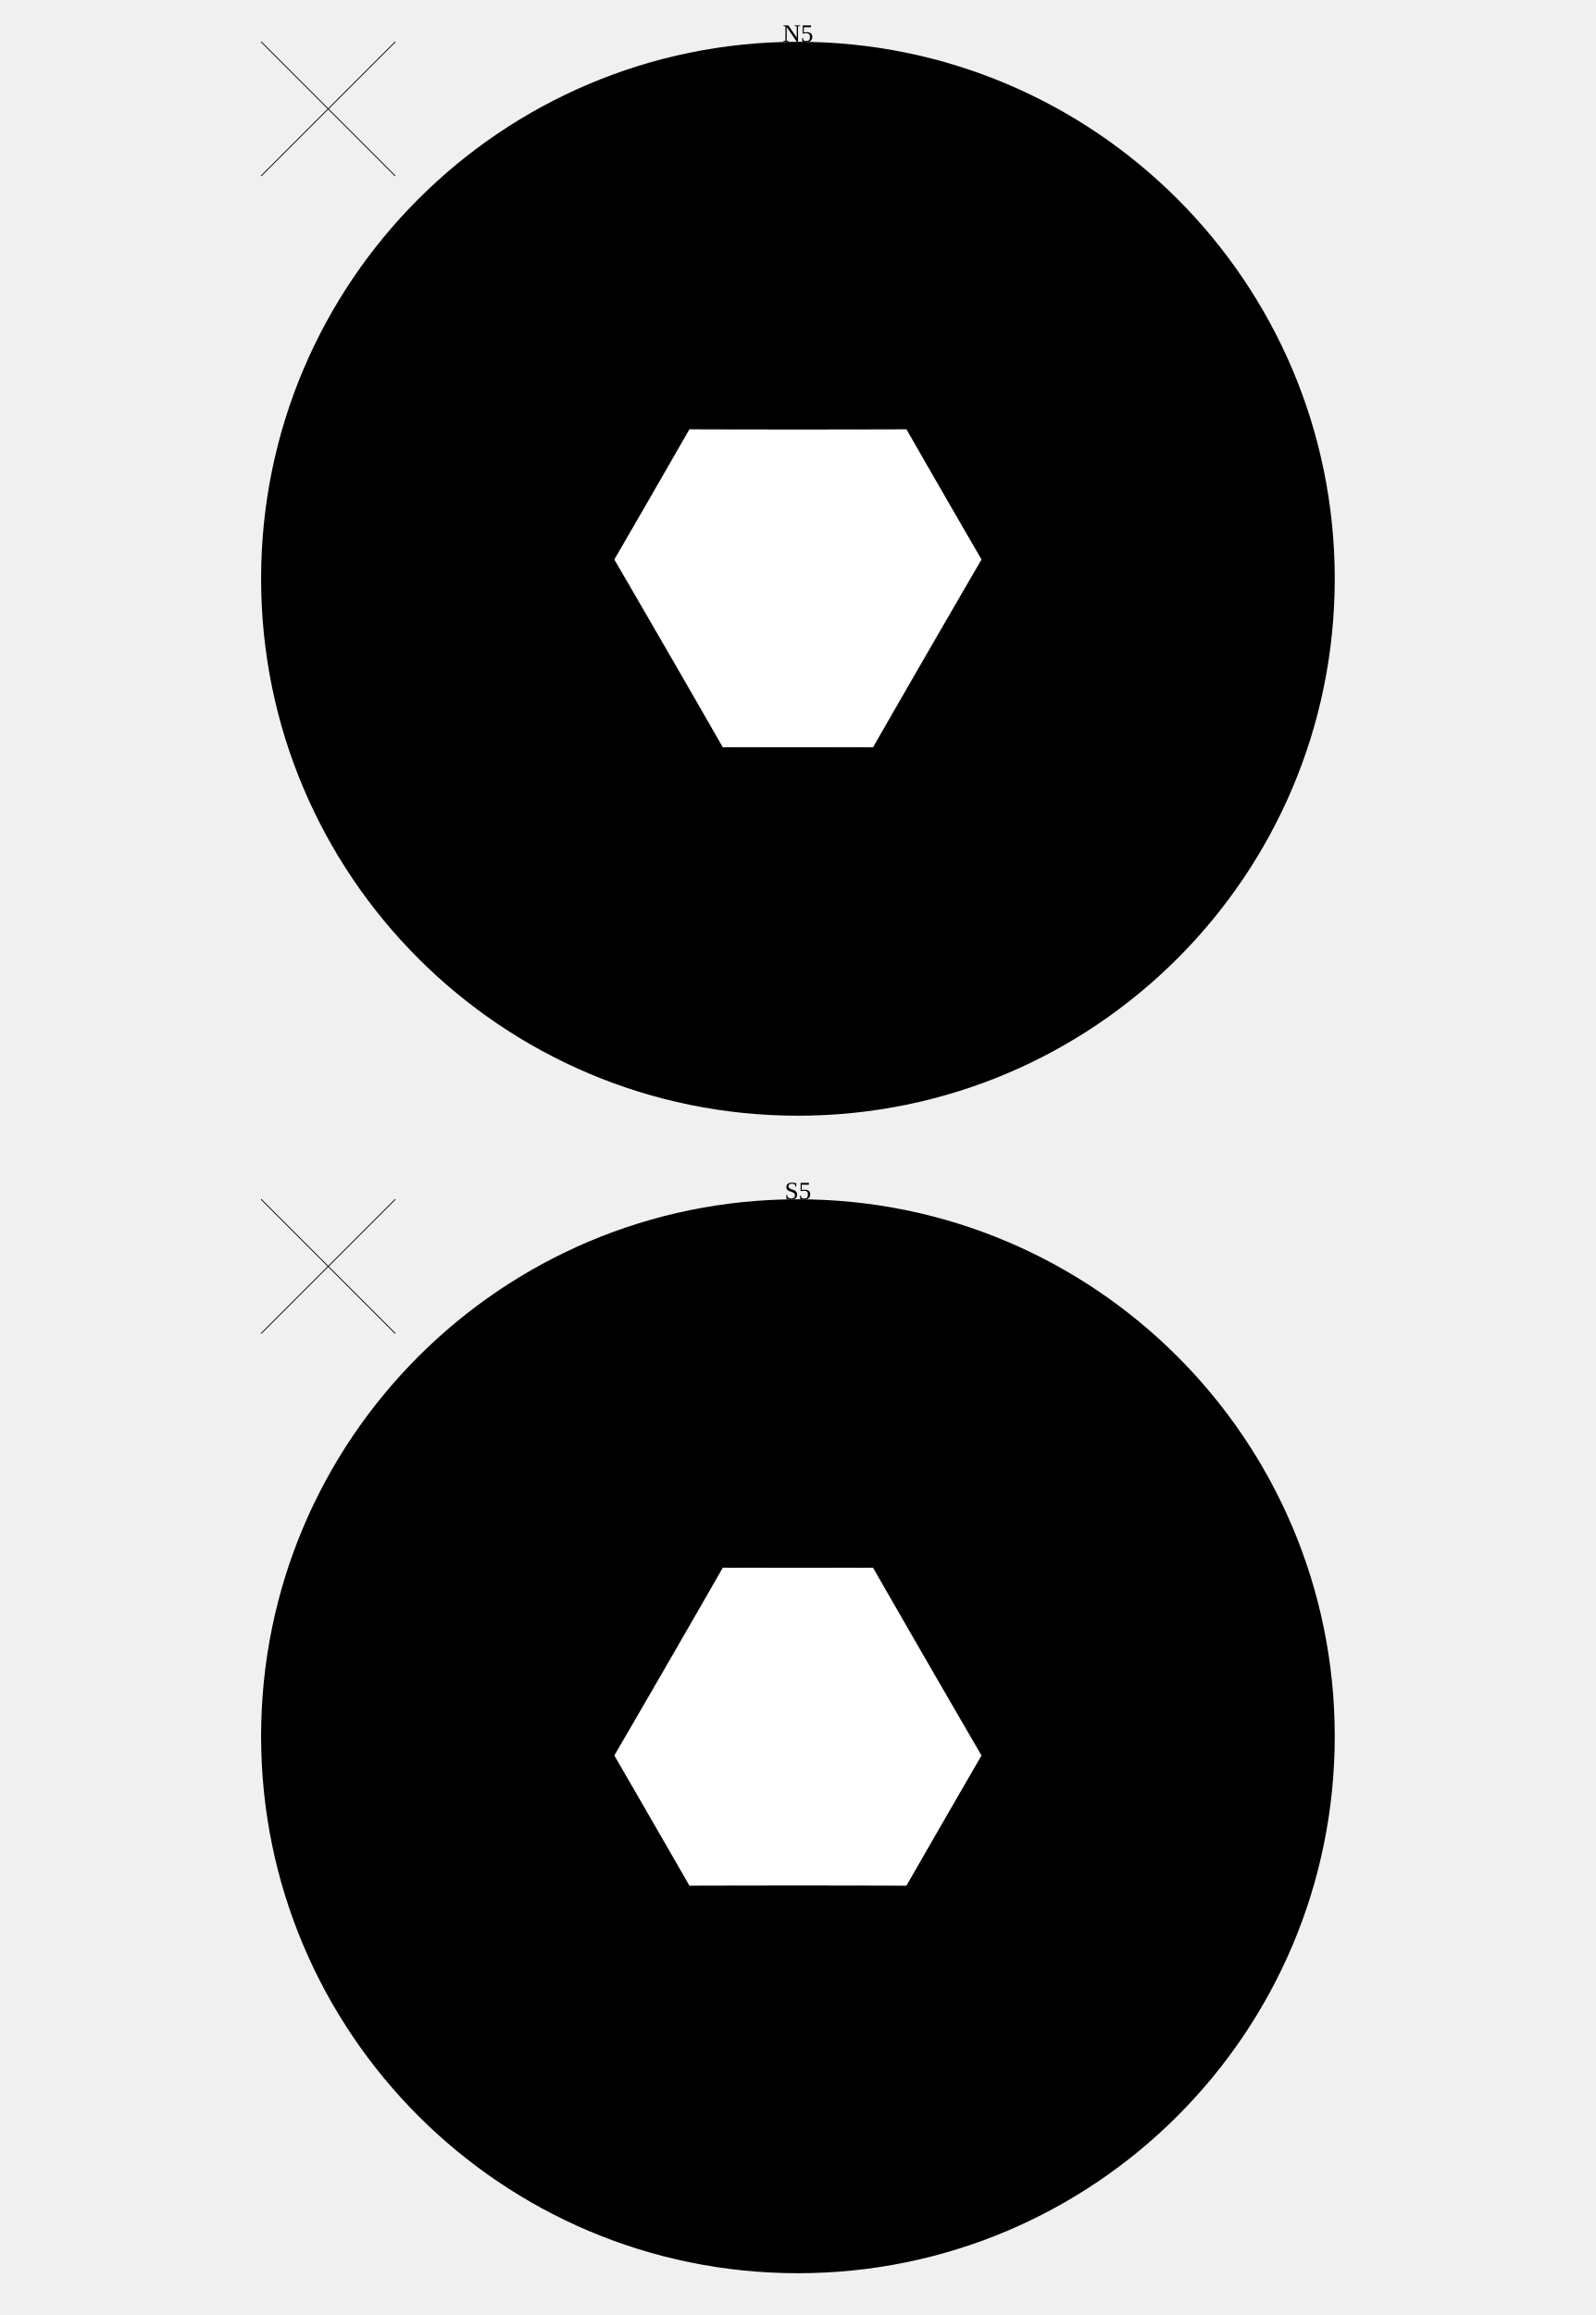
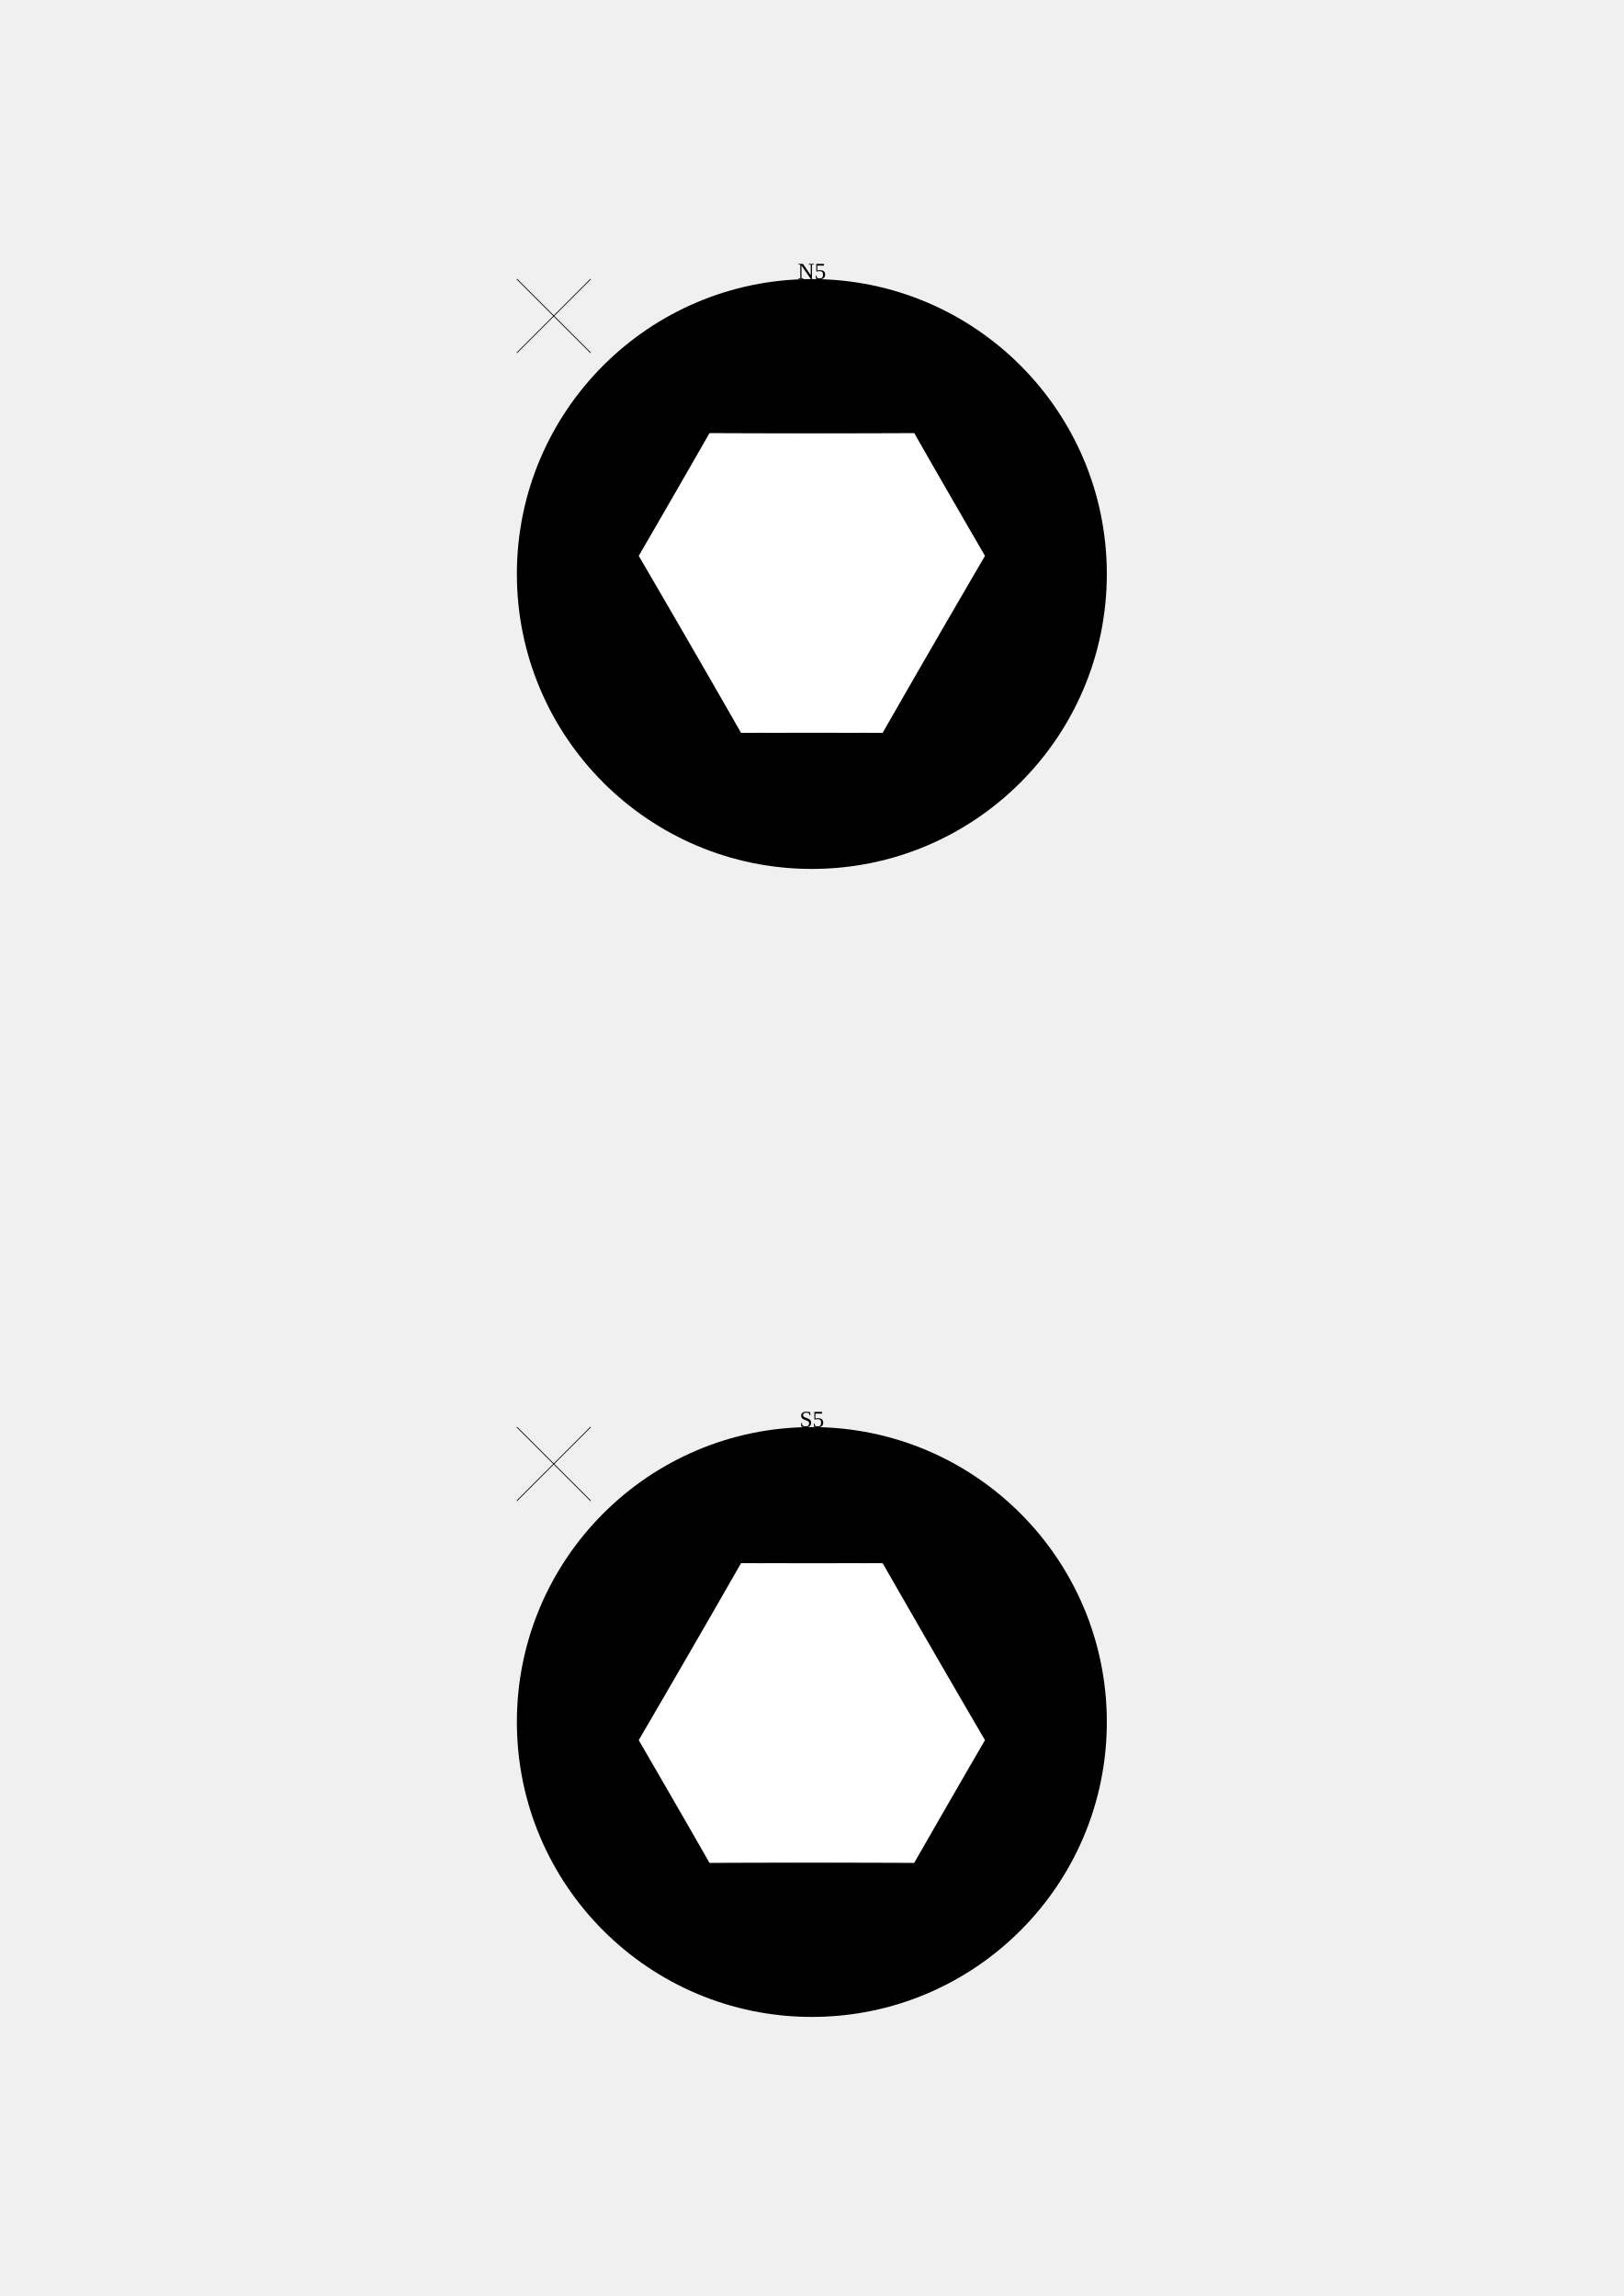
- <svg xmlns="http://www.w3.org/2000/svg" width="191.0mm" height="277.0mm" version="1.1">
-   <text x="95.5mm" y="5.0mm" text-anchor="middle" font-size="3mm" font-familiy="Verdana">N5</text>
-   <circle cx="95.5mm" cy="69.25mm" r="64.25mm" fill="black" stroke="none" stroke-width="0.1mm" />
-   <line x1="47.312mm" y1="21.062mm" x2="31.25mm" y2="5.0mm" stroke="black" stroke-width="0.1mm" />
-   <line x1="47.312mm" y1="5.0mm" x2="31.25mm" y2="21.062mm" stroke="black" stroke-width="0.1mm" />
-   <text x="95.5mm" y="143.5mm" text-anchor="middle" font-size="3mm" font-familiy="Verdana">S5</text>
-   <circle cx="95.5mm" cy="207.75mm" r="64.25mm" fill="black" stroke="none" stroke-width="0.1mm" />
-   <line x1="47.312mm" y1="159.562mm" x2="31.25mm" y2="143.5mm" stroke="black" stroke-width="0.1mm" />
-   <line x1="47.312mm" y1="143.5mm" x2="31.25mm" y2="159.562mm" stroke="black" stroke-width="0.1mm" />
-   <polygon data-plate="N5" points="438.708,261.732 437.162,264.394 435.673,266.958 434.235,269.435 432.841,271.837 431.488,274.171 430.168,276.446 428.879,278.67 427.616,280.85 426.376,282.992 425.154,285.103 423.948,287.187 422.753,289.251 421.568,291.3 420.39,293.34 419.214,295.374 418.039,297.408 416.861,299.448 415.677,301.498 414.486,303.563 413.282,305.649 412.064,307.761 410.829,309.904 409.571,312.086 408.289,314.313 406.977,316.591 405.632,318.929 404.248,321.334 402.82,323.815 401.344,326.384 399.811,329.051 398.216,331.829 396.549,334.732 394.802,337.776 391.666,337.769 388.618,337.763 385.647,337.757 382.743,337.752 379.898,337.748 377.102,337.745 374.347,337.742 371.627,337.739 368.933,337.738 366.26,337.736 363.599,337.736 360.945,337.735 358.291,337.736 355.63,337.736 352.956,337.738 350.263,337.739 347.542,337.742 344.788,337.745 341.992,337.748 339.146,337.752 336.243,337.757 333.272,337.763 330.224,337.769 327.088,337.776 325.341,334.732 323.674,331.829 322.078,329.051 320.546,326.384 319.069,323.815 317.642,321.334 316.258,318.929 314.913,316.591 313.601,314.313 312.318,312.086 311.061,309.904 309.825,307.761 308.607,305.649 307.404,303.563 306.212,301.498 305.029,299.448 303.851,297.408 302.676,295.374 301.5,293.34 300.321,291.3 299.136,289.251 297.942,287.187 296.736,285.103 295.514,282.992 294.273,280.85 293.01,278.67 291.721,276.446 290.402,274.171 289.048,271.837 287.655,269.435 286.217,266.958 284.728,264.394 283.181,261.732 281.57,258.96 279.886,256.064 278.119,253.027 279.693,250.313 281.222,247.675 282.712,245.103 284.167,242.59 285.594,240.126 286.994,237.704 288.374,235.319 289.736,232.962 291.084,230.628 292.422,228.311 293.753,226.006 295.08,223.705 296.407,221.405 297.737,219.098 299.073,216.779 300.418,214.443 301.776,212.084 303.151,209.695 304.546,207.269 305.966,204.8 307.414,202.28 308.895,199.701 310.414,197.055 311.976,194.332 315.49,194.343 318.841,194.352 322.048,194.36 325.126,194.368 328.092,194.374 330.958,194.38 333.735,194.385 336.434,194.39 339.065,194.393 341.637,194.397 344.157,194.4 346.633,194.402 349.073,194.404 351.483,194.406 353.869,194.407 356.237,194.408 358.594,194.409 360.945,194.409 363.296,194.409 365.653,194.408 368.021,194.407 370.407,194.406 372.817,194.404 375.256,194.402 377.733,194.4 380.253,194.397 382.825,194.393 385.456,194.39 388.155,194.385 390.932,194.38 393.798,194.374 396.763,194.368 399.842,194.36 403.049,194.352 406.4,194.343 409.914,194.332 411.476,197.055 412.995,199.701 414.476,202.28 415.924,204.8 417.343,207.269 418.739,209.695 420.113,212.084 421.472,214.443 422.817,216.779 424.153,219.098 425.483,221.405 426.81,223.705 428.137,226.006 429.468,228.311 430.806,230.628 432.154,232.962 433.516,235.319 434.895,237.704 436.296,240.126 437.722,242.59 439.178,245.103 440.668,247.675 442.197,250.313 443.771,253.027 442.004,256.064 440.319,258.96" fill="white" stroke="white" stroke-width="0.1mm" />
-   <polygon data-plate="S5" points="438.708,785.197 440.319,787.969 442.004,790.865 443.771,793.902 442.197,796.616 440.668,799.254 439.178,801.826 437.722,804.34 436.296,806.804 434.895,809.225 433.516,811.611 432.154,813.967 430.806,816.301 429.468,818.618 428.137,820.923 426.81,823.224 425.483,825.525 424.153,827.831 422.817,830.15 421.472,832.486 420.113,834.845 418.739,837.235 417.343,839.66 415.924,842.129 414.476,844.649 412.995,847.228 411.476,849.874 409.914,852.597 406.4,852.586 403.049,852.577 399.842,852.569 396.763,852.561 393.798,852.555 390.932,852.549 388.155,852.544 385.456,852.54 382.825,852.536 380.253,852.532 377.733,852.529 375.256,852.527 372.817,852.525 370.407,852.523 368.021,852.522 365.653,852.521 363.296,852.52 360.945,852.52 358.594,852.52 356.237,852.521 353.869,852.522 351.483,852.523 349.073,852.525 346.633,852.527 344.157,852.529 341.637,852.532 339.065,852.536 336.434,852.54 333.735,852.544 330.958,852.549 328.092,852.555 325.126,852.561 322.048,852.569 318.841,852.577 315.49,852.586 311.976,852.597 310.414,849.874 308.895,847.228 307.414,844.649 305.966,842.129 304.546,839.66 303.151,837.235 301.776,834.845 300.418,832.486 299.073,830.15 297.737,827.831 296.407,825.525 295.08,823.224 293.753,820.923 292.422,818.618 291.084,816.301 289.736,813.967 288.374,811.611 286.994,809.225 285.594,806.804 284.167,804.34 282.712,801.826 281.222,799.254 279.693,796.616 278.119,793.902 279.886,790.865 281.57,787.969 283.181,785.197 284.728,782.535 286.217,779.971 287.655,777.494 289.048,775.092 290.402,772.758 291.721,770.483 293.01,768.259 294.273,766.079 295.514,763.937 296.736,761.827 297.942,759.742 299.136,757.678 300.321,755.629 301.5,753.59 302.676,751.555 303.851,749.521 305.029,747.481 306.212,745.431 307.404,743.366 308.607,741.28 309.825,739.169 311.061,737.025 312.318,734.843 313.601,732.616 314.913,730.338 316.258,728.001 317.642,725.596 319.069,723.114 320.546,720.545 322.078,717.878 323.674,715.1 325.341,712.197 327.088,709.153 330.224,709.16 333.272,709.166 336.243,709.172 339.146,709.177 341.992,709.181 344.788,709.184 347.542,709.187 350.263,709.19 352.956,709.191 355.63,709.193 358.291,709.194 360.945,709.194 363.599,709.194 366.26,709.193 368.933,709.191 371.627,709.19 374.347,709.187 377.102,709.184 379.898,709.181 382.743,709.177 385.647,709.172 388.618,709.166 391.666,709.16 394.802,709.153 396.549,712.197 398.216,715.1 399.811,717.878 401.344,720.545 402.82,723.114 404.248,725.596 405.632,728.001 406.977,730.338 408.289,732.616 409.571,734.843 410.829,737.025 412.064,739.169 413.282,741.28 414.486,743.366 415.677,745.431 416.861,747.481 418.039,749.521 419.214,751.555 420.39,753.59 421.568,755.629 422.753,757.678 423.948,759.742 425.154,761.827 426.376,763.937 427.616,766.079 428.879,768.259 430.168,770.483 431.488,772.758 432.841,775.092 434.235,777.494 435.673,779.971 437.162,782.535" fill="white" stroke="white" stroke-width="0.1mm" />
+ <svg xmlns="http://www.w3.org/2000/svg" width="210.0mm" height="297.0mm" version="1.1">
+   <text x="105.0mm" y="36.1mm" text-anchor="middle" font-size="3mm" font-familiy="Verdana">N5</text>
+   <circle cx="105.0mm" cy="74.25mm" r="38.15mm" fill="black" stroke="none" stroke-width="0.1mm" />
+   <line x1="76.388mm" y1="45.638mm" x2="66.85mm" y2="36.1mm" stroke="black" stroke-width="0.1mm" />
+   <line x1="76.388mm" y1="36.1mm" x2="66.85mm" y2="45.638mm" stroke="black" stroke-width="0.1mm" />
+   <text x="105.0mm" y="184.6mm" text-anchor="middle" font-size="3mm" font-familiy="Verdana">S5</text>
+   <circle cx="105.0mm" cy="222.75mm" r="38.15mm" fill="black" stroke="none" stroke-width="0.1mm" />
+   <line x1="76.388mm" y1="194.137mm" x2="66.85mm" y2="184.6mm" stroke="black" stroke-width="0.1mm" />
+   <line x1="76.388mm" y1="184.6mm" x2="66.85mm" y2="194.137mm" stroke="black" stroke-width="0.1mm" />
+   <polygon data-plate="N5" points="476.08,280.63 474.5,283.341 472.979,285.953 471.51,288.477 470.088,290.923 468.706,293.3 467.36,295.617 466.045,297.882 464.756,300.102 463.491,302.283 462.246,304.432 461.016,306.554 459.798,308.656 458.591,310.743 457.389,312.819 456.191,314.891 454.994,316.962 453.794,319.039 452.589,321.126 451.375,323.23 450.15,325.354 448.91,327.505 447.652,329.688 446.372,331.911 445.066,334.179 443.731,336.5 442.362,338.882 440.953,341.332 439.501,343.862 437.998,346.48 436.439,349.199 434.815,352.031 433.119,354.992 431.341,358.097 428.145,358.087 425.039,358.078 422.012,358.069 419.054,358.062 416.155,358.056 413.307,358.051 410.501,358.047 407.73,358.044 404.987,358.041 402.263,358.039 399.554,358.038 396.85,358.038 394.147,358.038 391.437,358.039 388.714,358.041 385.971,358.044 383.2,358.047 380.394,358.051 377.546,358.056 374.647,358.062 371.689,358.069 368.662,358.078 365.556,358.087 362.36,358.097 360.582,354.992 358.886,352.031 357.262,349.199 355.703,346.48 354.2,343.862 352.747,341.332 351.339,338.882 349.97,336.5 348.635,334.179 347.329,331.911 346.049,329.688 344.791,327.505 343.551,325.354 342.325,323.23 341.112,321.126 339.906,319.039 338.707,316.962 337.509,314.891 336.311,312.819 335.11,310.743 333.902,308.656 332.685,306.554 331.455,304.432 330.209,302.283 328.944,300.102 327.656,297.882 326.341,295.617 324.995,293.3 323.613,290.923 322.191,288.477 320.722,285.953 319.201,283.341 317.621,280.63 315.974,277.806 314.253,274.854 312.445,271.759 314.052,268.993 315.612,266.305 317.132,263.685 318.616,261.124 320.07,258.614 321.498,256.147 322.905,253.716 324.293,251.315 325.667,248.937 327.03,246.576 328.385,244.226 329.737,241.882 331.088,239.537 332.443,237.186 333.803,234.823 335.172,232.442 336.555,230.036 337.955,227.6 339.375,225.126 340.819,222.608 342.293,220.038 343.8,217.407 345.346,214.707 346.936,211.928 350.521,211.943 353.939,211.957 357.209,211.969 360.348,211.98 363.372,211.989 366.293,211.997 369.124,212.005 371.875,212.011 374.557,212.017 377.177,212.022 379.746,212.026 382.269,212.03 384.755,212.033 387.21,212.035 389.641,212.037 392.054,212.038 394.455,212.039 396.85,212.039 399.246,212.039 401.647,212.038 404.06,212.037 406.491,212.035 408.946,212.033 411.432,212.03 413.955,212.026 416.523,212.022 419.144,212.017 421.826,212.011 424.577,212.005 427.408,211.997 430.329,211.989 433.352,211.98 436.492,211.969 439.762,211.957 443.18,211.943 446.765,211.928 448.355,214.707 449.901,217.407 451.408,220.038 452.881,222.608 454.326,225.126 455.746,227.6 457.146,230.036 458.528,232.442 459.898,234.823 461.258,237.186 462.612,239.537 463.964,241.882 465.315,244.226 466.671,246.576 468.034,248.937 469.408,251.315 470.796,253.716 472.202,256.147 473.63,258.614 475.085,261.124 476.569,263.685 478.089,266.305 479.649,268.993 481.255,271.759 479.448,274.854 477.726,277.806" fill="white" stroke="white" stroke-width="0.1mm" />
+   <polygon data-plate="S5" points="476.08,841.89 477.726,844.714 479.448,847.666 481.255,850.761 479.649,853.526 478.089,856.214 476.569,858.835 475.085,861.396 473.63,863.906 472.202,866.373 470.796,868.804 469.408,871.205 468.034,873.583 466.671,875.944 465.315,878.293 463.964,880.638 462.612,882.982 461.258,885.333 459.898,887.697 458.528,890.078 457.146,892.483 455.746,894.92 454.326,897.393 452.881,899.912 451.408,902.482 449.901,905.113 448.355,907.813 446.765,910.591 443.18,910.576 439.762,910.563 436.492,910.551 433.352,910.54 430.329,910.531 427.408,910.522 424.577,910.515 421.826,910.508 419.144,910.503 416.523,910.498 413.955,910.493 411.432,910.49 408.946,910.487 406.491,910.484 404.06,910.483 401.647,910.481 399.246,910.481 396.85,910.48 394.455,910.481 392.054,910.481 389.641,910.483 387.21,910.484 384.755,910.487 382.269,910.49 379.746,910.493 377.177,910.498 374.557,910.503 371.875,910.508 369.124,910.515 366.293,910.522 363.372,910.531 360.348,910.54 357.209,910.551 353.939,910.563 350.521,910.576 346.936,910.591 345.346,907.813 343.8,905.113 342.293,902.482 340.819,899.912 339.375,897.393 337.955,894.92 336.555,892.483 335.172,890.078 333.803,887.697 332.443,885.333 331.088,882.982 329.737,880.638 328.385,878.293 327.03,875.944 325.667,873.583 324.293,871.205 322.905,868.804 321.498,866.373 320.07,863.906 318.616,861.396 317.132,858.835 315.612,856.214 314.052,853.526 312.445,850.761 314.253,847.666 315.974,844.714 317.621,841.89 319.201,839.178 320.722,836.566 322.191,834.043 323.613,831.597 324.995,829.22 326.341,826.903 327.656,824.638 328.944,822.418 330.209,820.237 331.455,818.088 332.685,815.965 333.902,813.864 335.11,811.777 336.311,809.701 337.509,807.629 338.707,805.558 339.906,803.481 341.112,801.393 342.325,799.29 343.551,797.166 344.791,795.015 346.049,792.831 347.329,790.609 348.635,788.341 349.97,786.02 351.339,783.638 352.747,781.187 354.2,778.658 355.703,776.04 357.262,773.321 358.886,770.489 360.582,767.528 362.36,764.422 365.556,764.433 368.662,764.442 371.689,764.45 374.647,764.457 377.546,764.463 380.394,764.468 383.2,764.473 385.971,764.476 388.714,764.479 391.437,764.481 394.147,764.482 396.85,764.482 399.554,764.482 402.263,764.481 404.987,764.479 407.73,764.476 410.501,764.473 413.307,764.468 416.155,764.463 419.054,764.457 422.012,764.45 425.039,764.442 428.145,764.433 431.341,764.422 433.119,767.528 434.815,770.489 436.439,773.321 437.998,776.04 439.501,778.658 440.953,781.187 442.362,783.638 443.731,786.02 445.066,788.341 446.372,790.609 447.652,792.831 448.91,795.015 450.15,797.166 451.375,799.29 452.589,801.393 453.794,803.481 454.994,805.558 456.191,807.629 457.389,809.701 458.591,811.777 459.798,813.864 461.016,815.965 462.246,818.088 463.491,820.237 464.756,822.418 466.045,824.638 467.36,826.903 468.706,829.22 470.088,831.597 471.51,834.043 472.979,836.566 474.5,839.178" fill="white" stroke="white" stroke-width="0.1mm" />
</svg>
